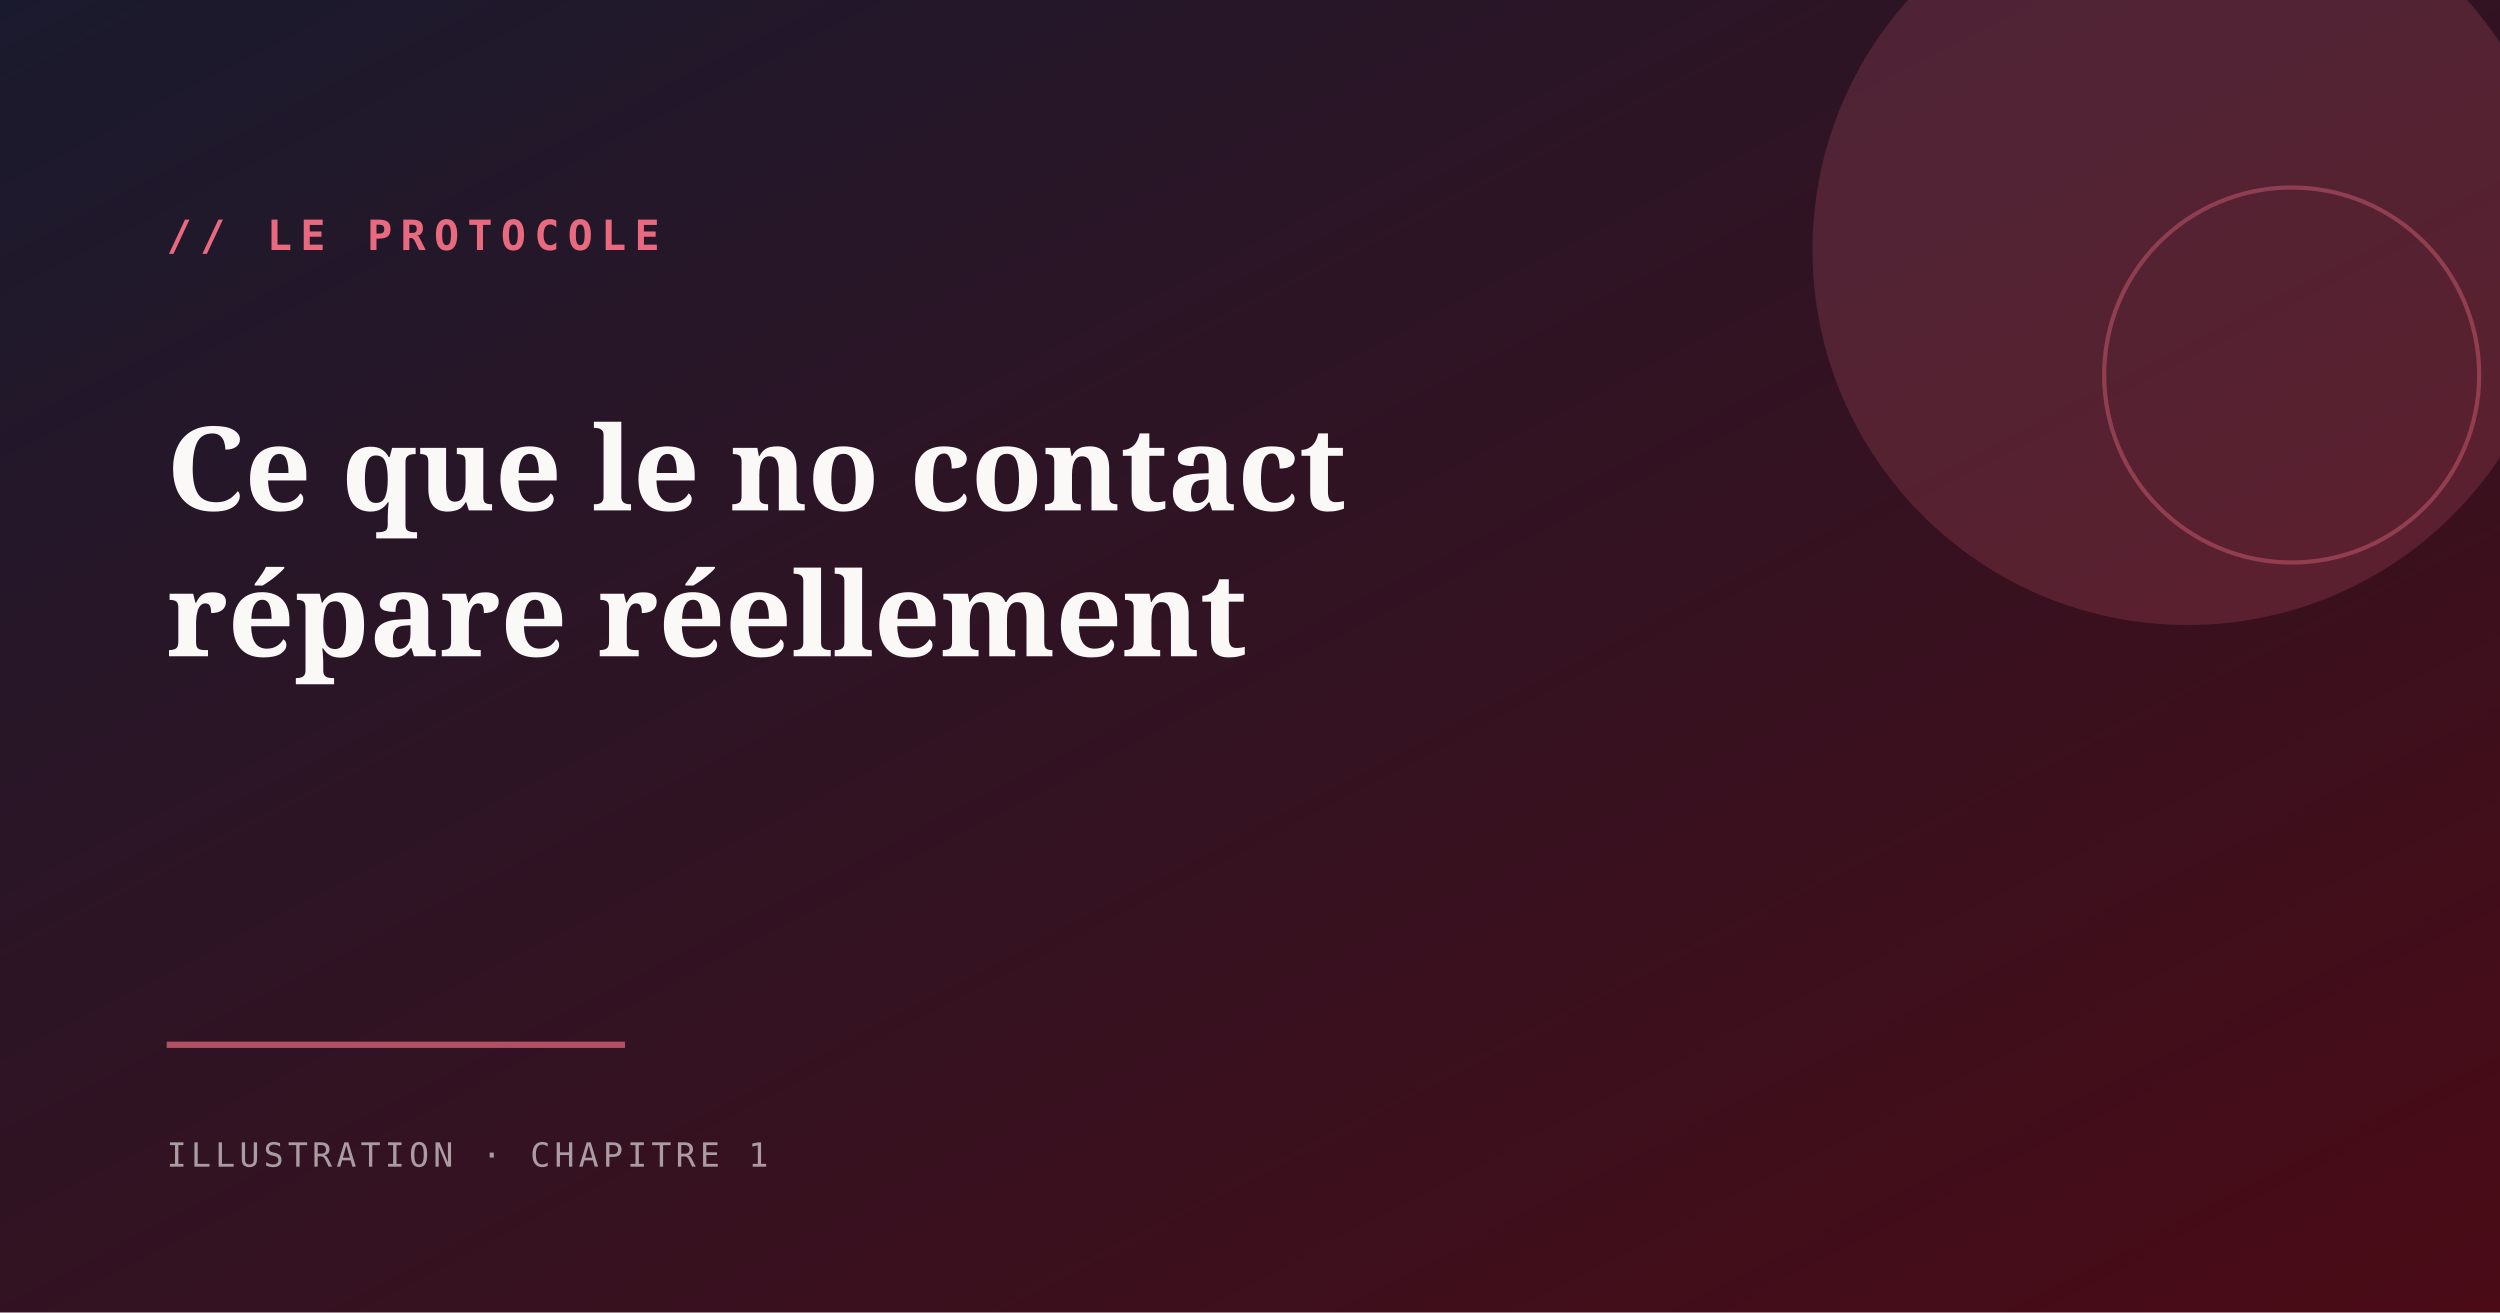
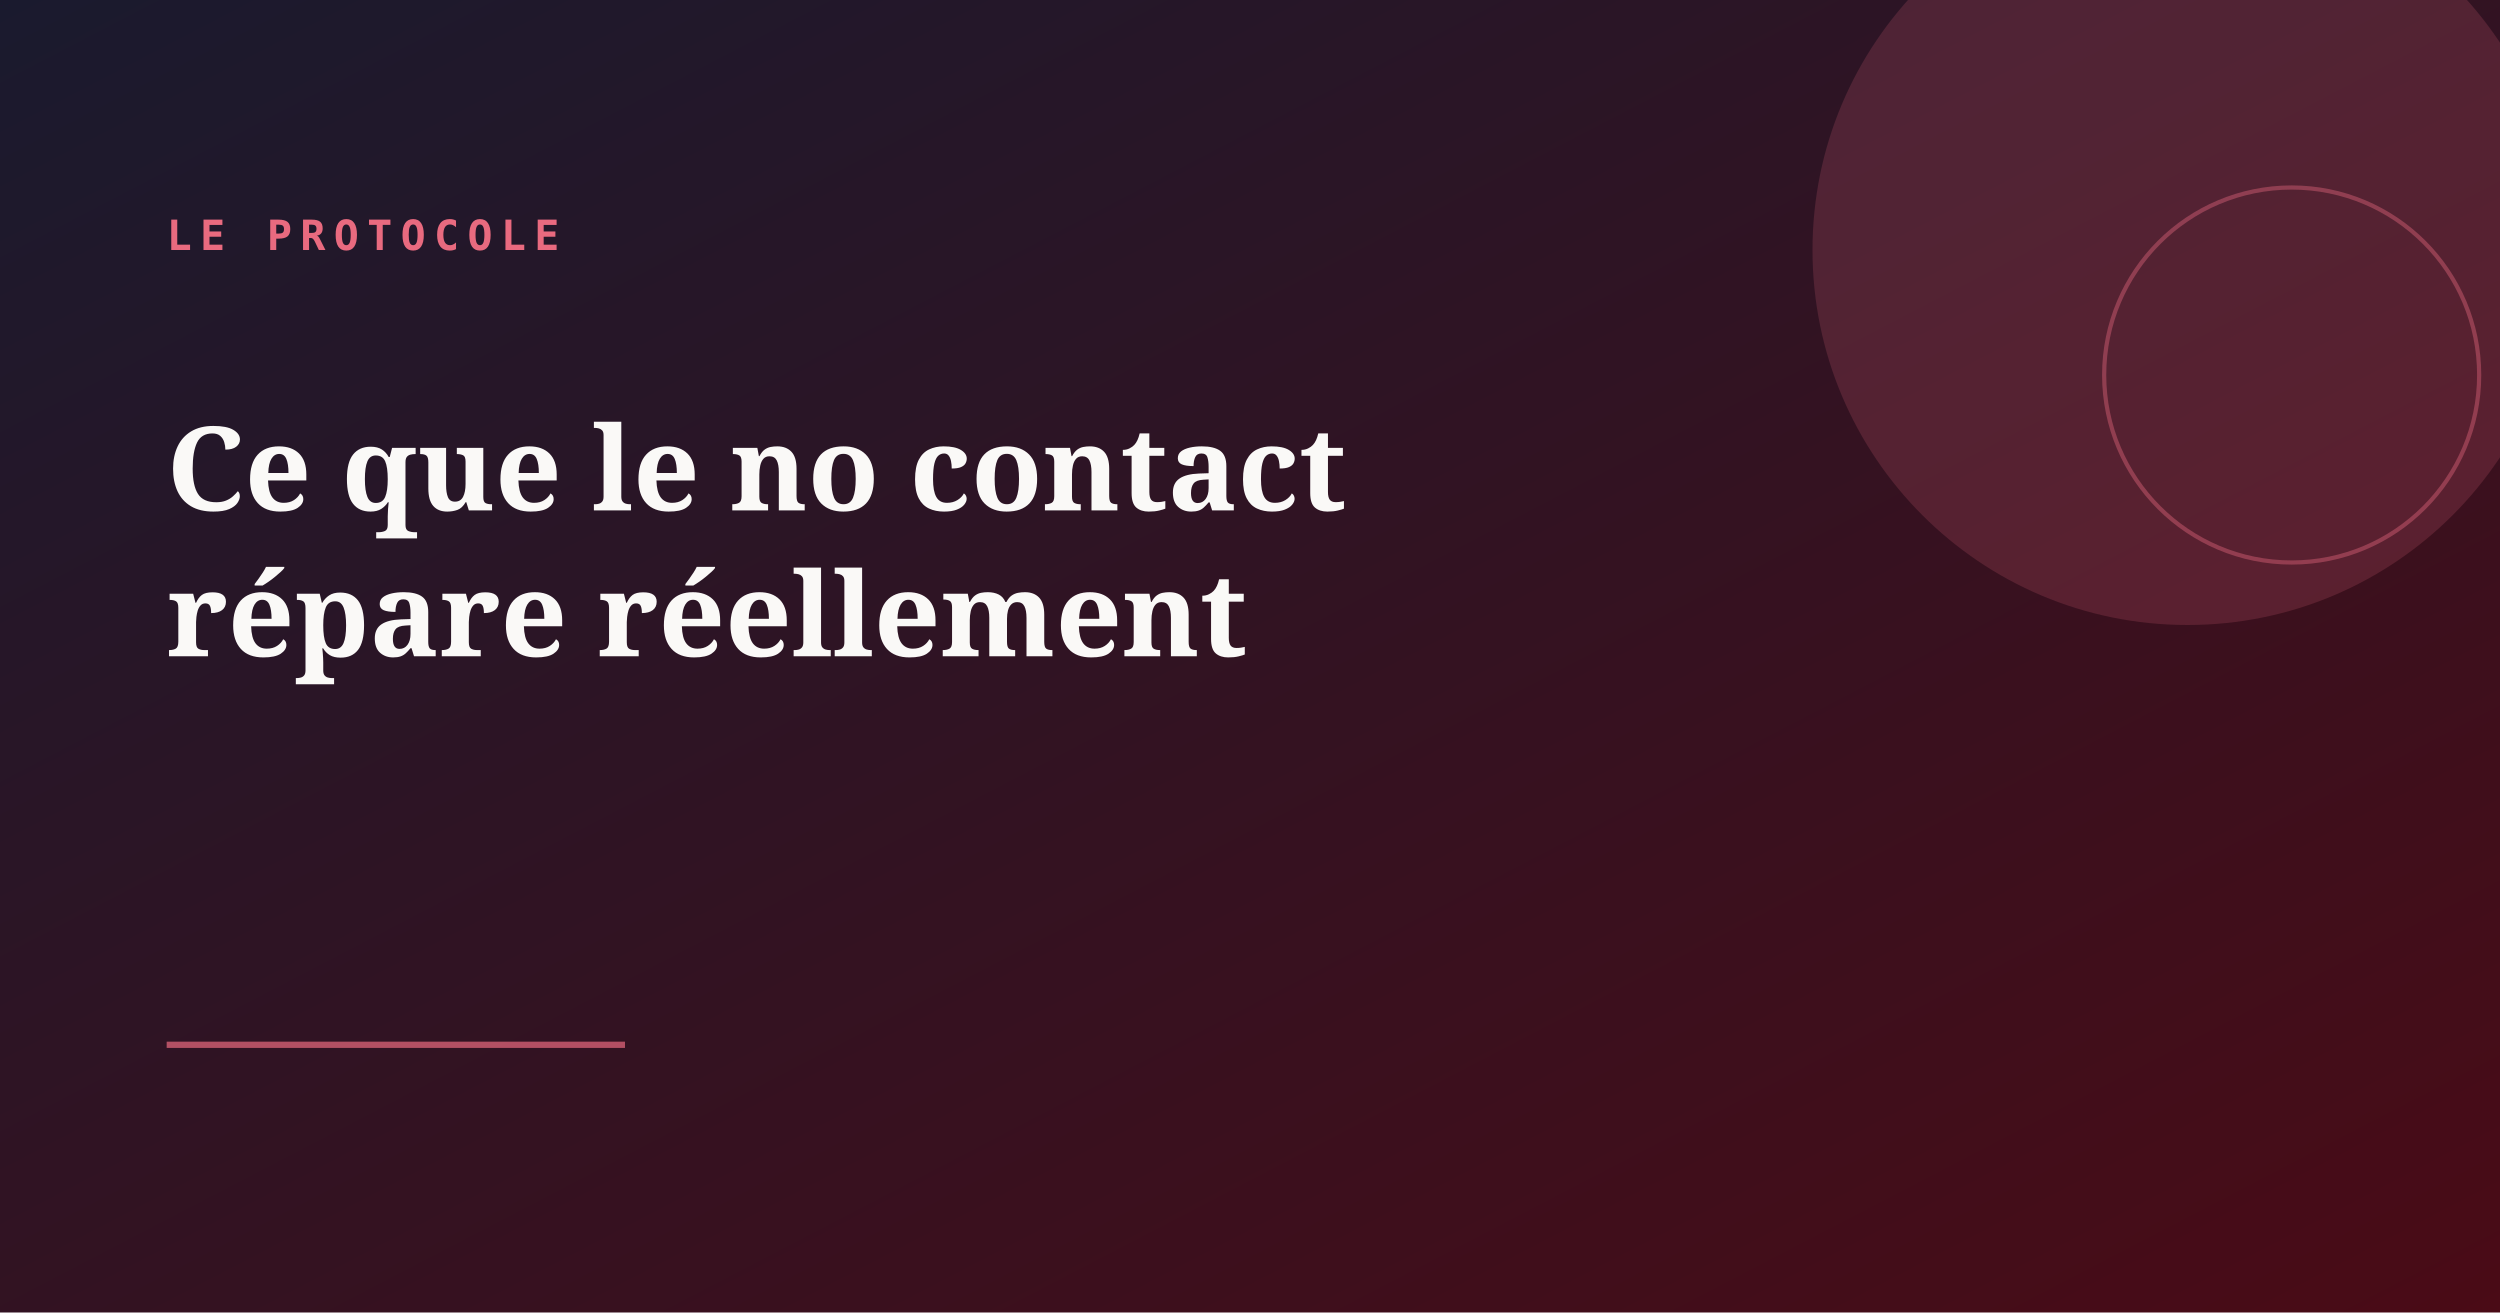
<svg xmlns="http://www.w3.org/2000/svg" viewBox="0 0 1200 630" width="1200" height="630">
  <defs>
    <linearGradient id="bg" x1="0%" y1="0%" x2="100%" y2="100%">
      <stop offset="0%" stop-color="#1A1A2E" />
      <stop offset="100%" stop-color="#4a0b16" />
    </linearGradient>
  </defs>
  <rect width="1200" height="630" fill="url(#bg)" />
  <circle cx="1050" cy="120" r="180" fill="#e96a7f" opacity="0.18" />
  <circle cx="1100" cy="180" r="90" fill="none" stroke="#e96a7f" stroke-width="2" opacity="0.4" />
  <rect x="80" y="500" width="220" height="3" fill="#e96a7f" opacity="0.7" />
-   <text x="80" y="120" font-family="ui-monospace, monospace" font-size="20" font-weight="600" letter-spacing="4" fill="#e96a7f">// LE PROTOCOLE</text>
+   <text x="80" y="120" font-family="ui-monospace, monospace" font-size="20" font-weight="600" letter-spacing="4" fill="#e96a7f">LE PROTOCOLE</text>
  <text x="80" y="245" font-family="Georgia, serif" font-size="56" font-weight="bold" fill="#FAF9F7">Ce que le no contact</text>
  <text x="80" y="315" font-family="Georgia, serif" font-size="56" font-weight="bold" fill="#FAF9F7">répare réellement</text>
-   <text x="80" y="560" font-family="ui-monospace, monospace" font-size="16" letter-spacing="2" fill="#FAF9F7" opacity="0.6">ILLUSTRATION · CHAPITRE 1</text>
</svg>
